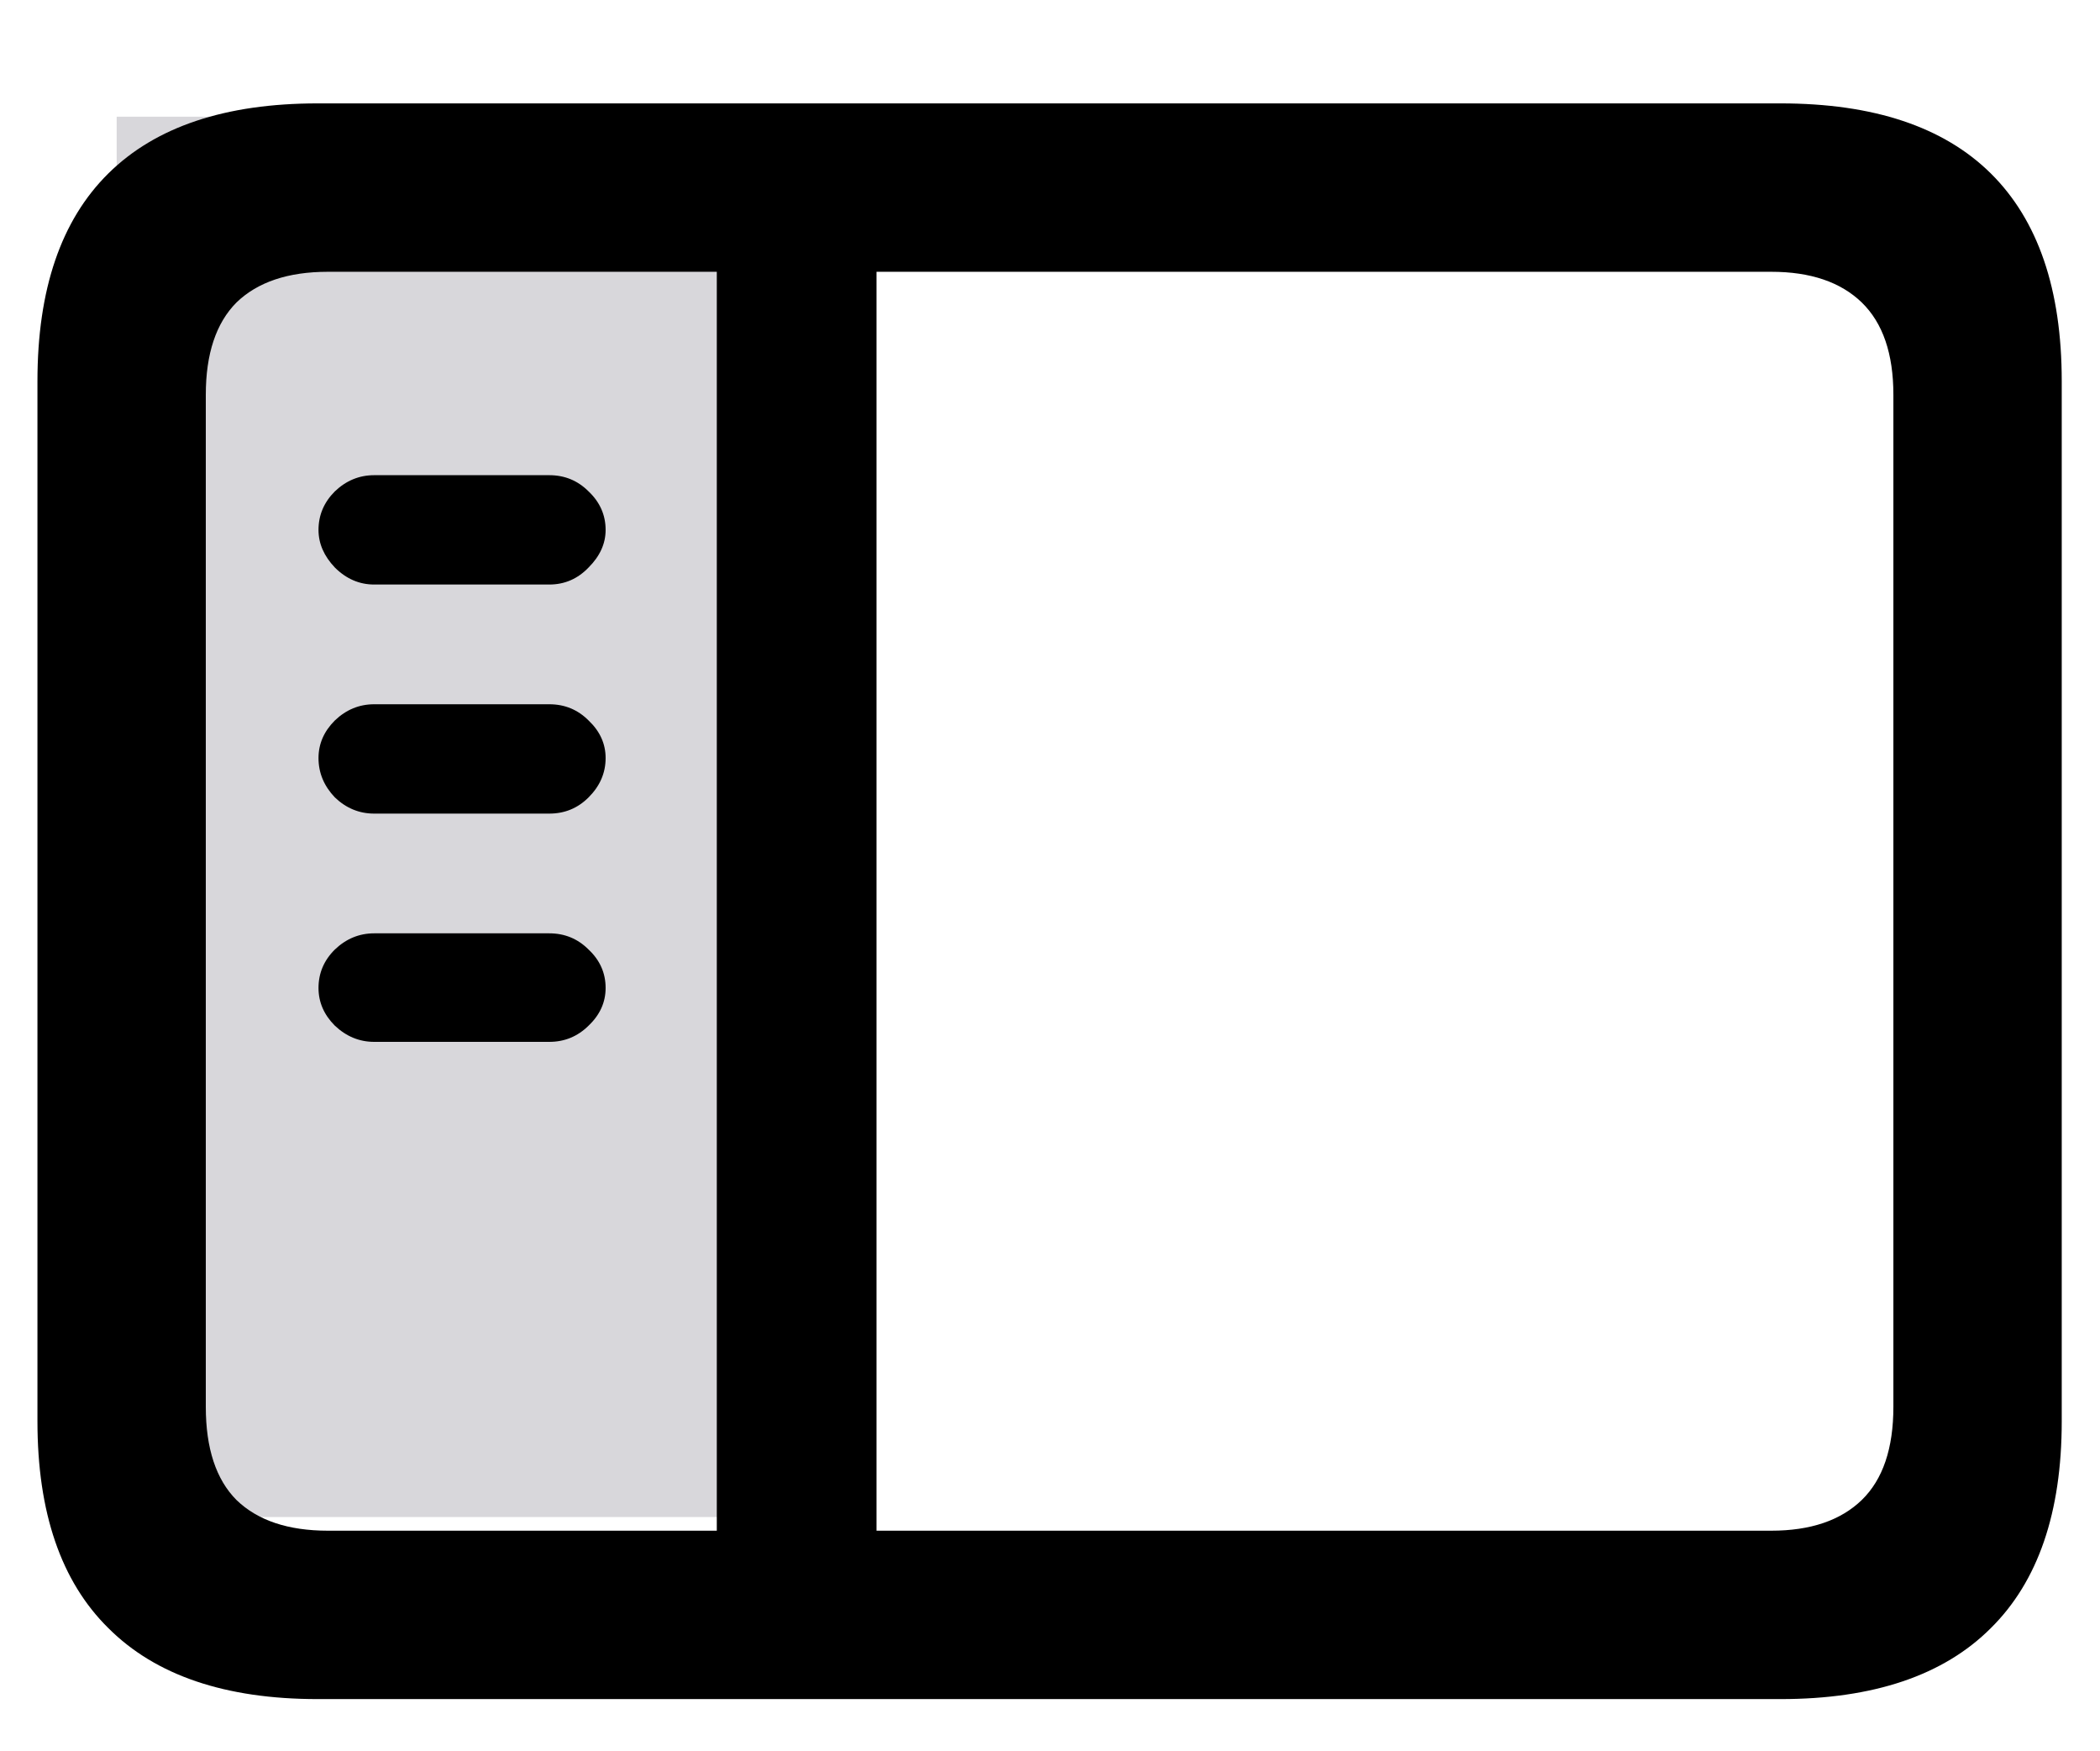
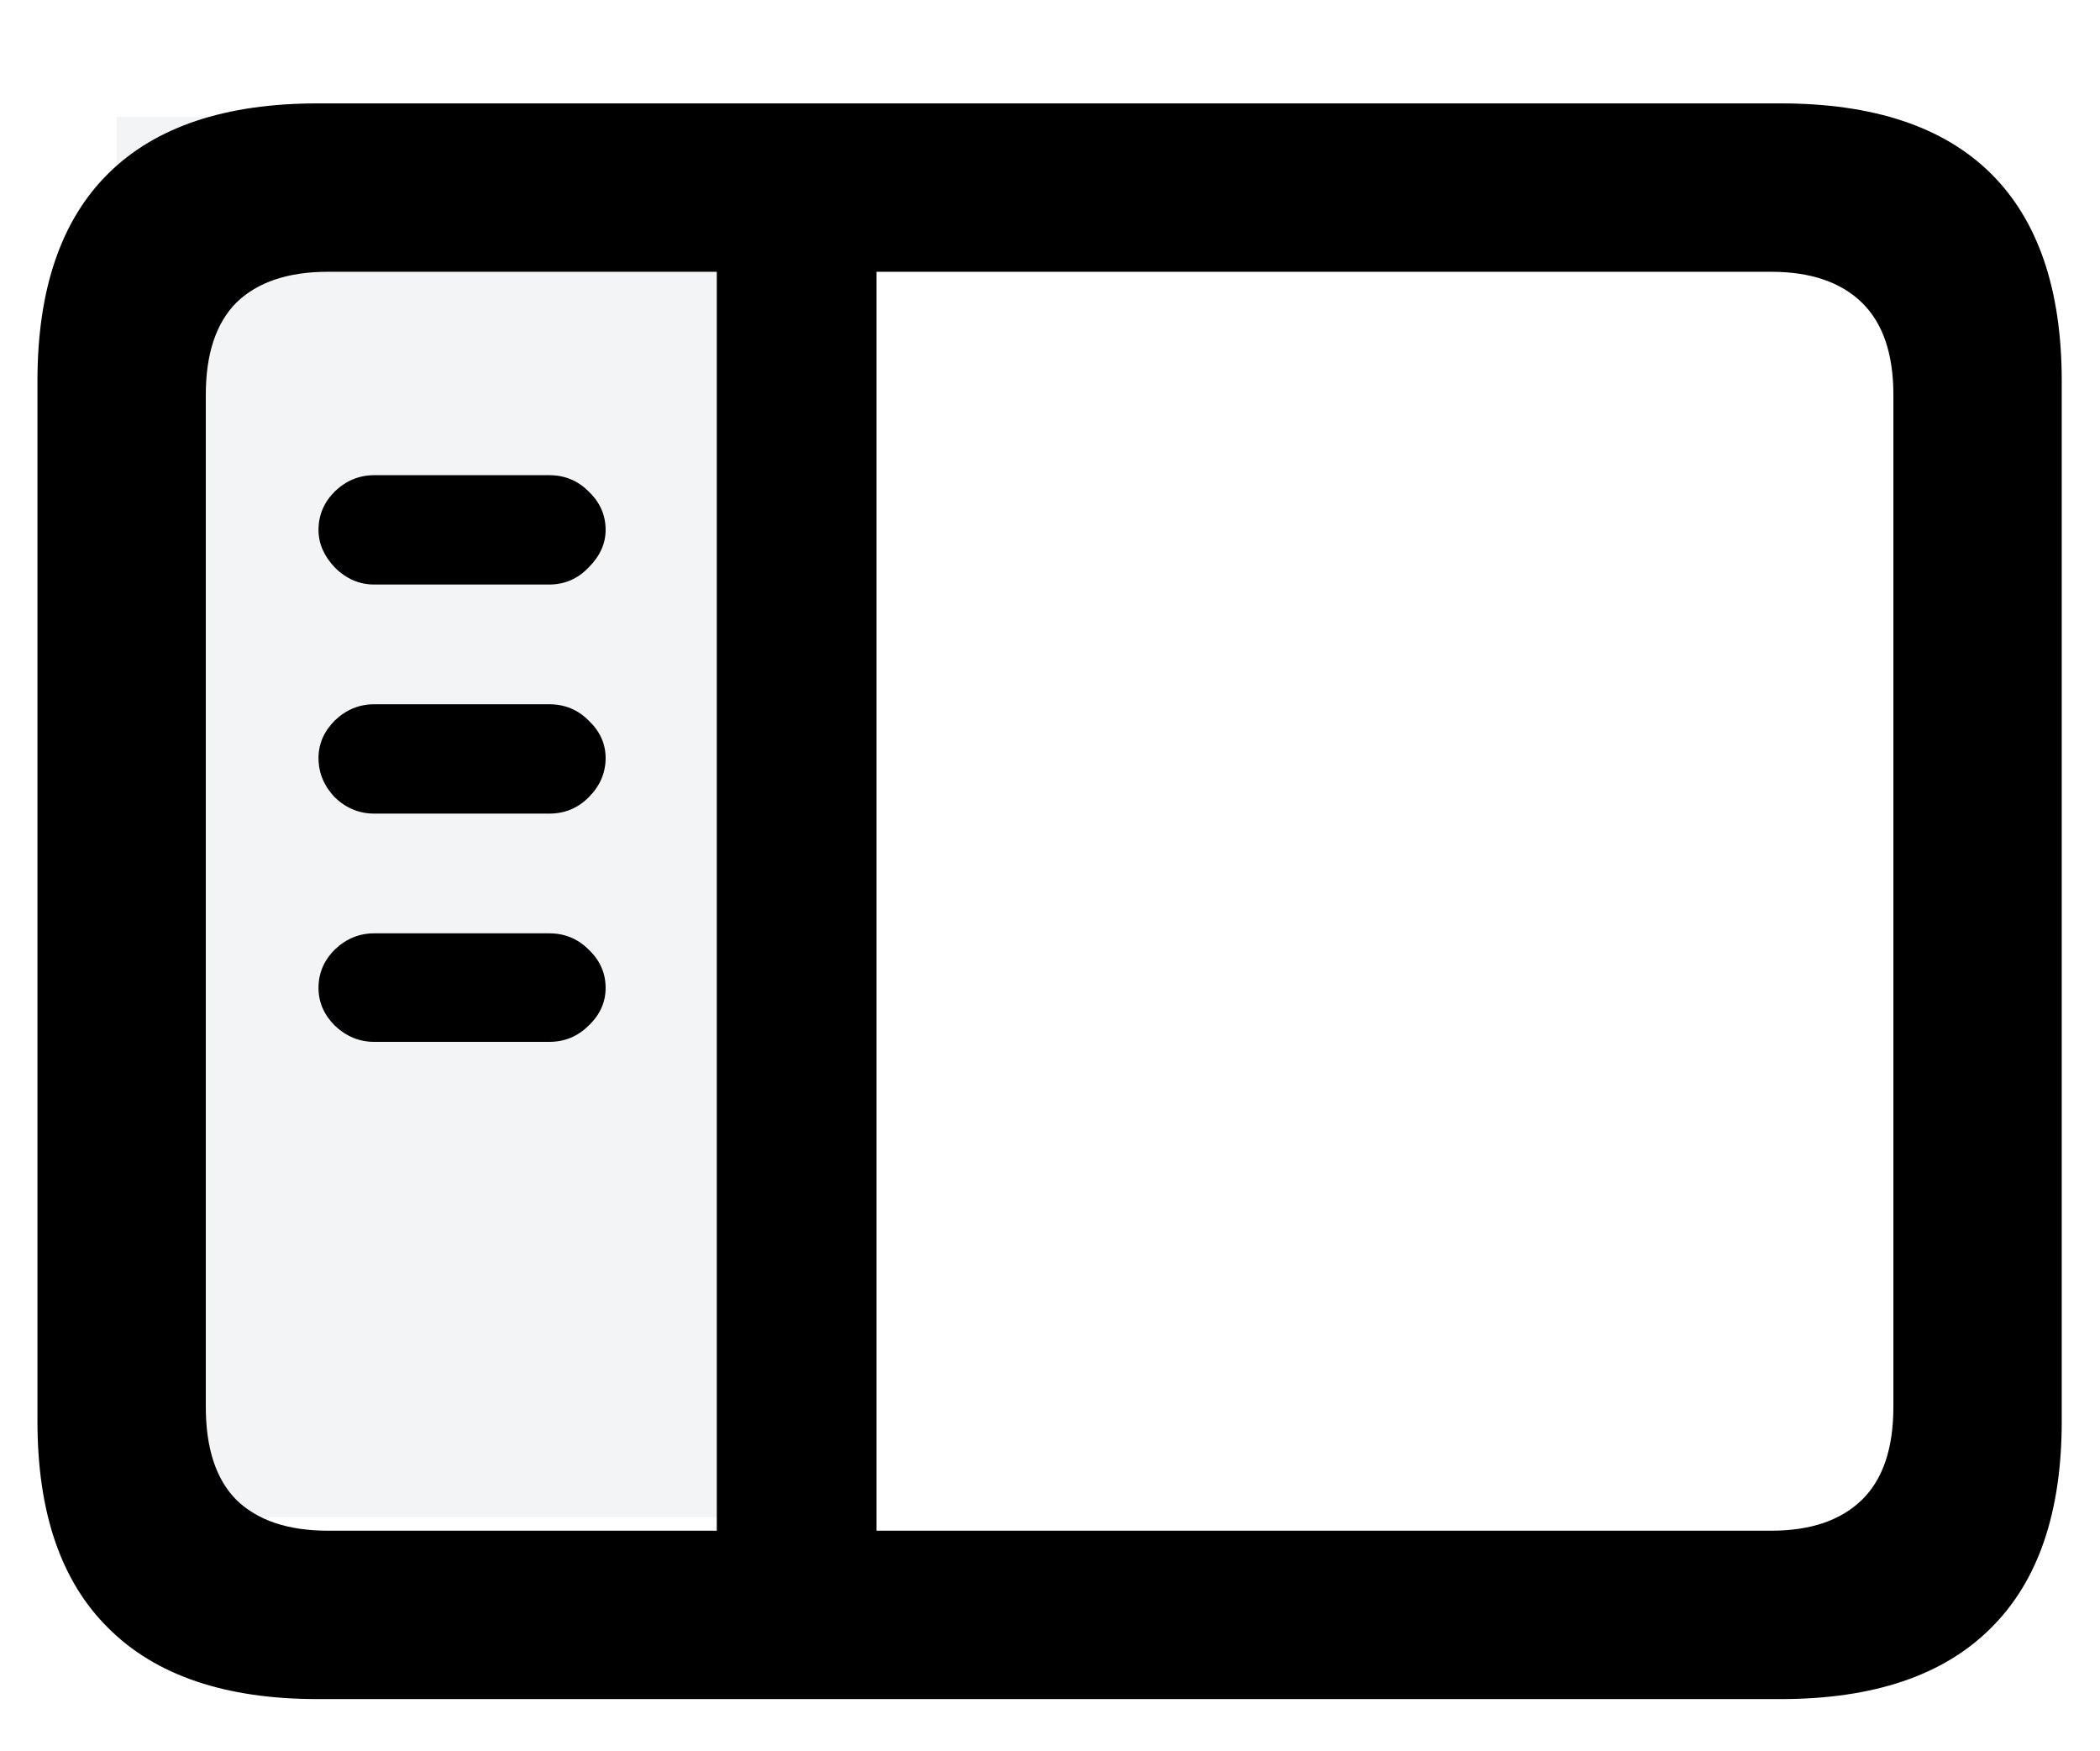
<svg xmlns="http://www.w3.org/2000/svg" width="18" height="15" viewBox="0 0 18 15" fill="none">
-   <rect x="1" y="1" width="6" height="12" fill="#D8D7DB" />
+   <rect x="1" y="1" width="6" height="12" fill="#F3F4F6" />
  <path d="M2.723 14.56H15.262C16.058 14.56 16.659 14.357 17.064 13.952C17.469 13.552 17.672 12.961 17.672 12.18V3.266C17.672 2.48 17.469 1.887 17.064 1.486C16.659 1.086 16.058 0.886 15.262 0.886H2.723C1.932 0.886 1.334 1.086 0.929 1.486C0.523 1.887 0.321 2.48 0.321 3.266V12.18C0.321 12.961 0.523 13.552 0.929 13.952C1.334 14.357 1.932 14.56 2.723 14.56ZM2.811 13.117C2.469 13.117 2.208 13.029 2.027 12.854C1.852 12.678 1.764 12.412 1.764 12.055V3.383C1.764 3.032 1.852 2.768 2.027 2.592C2.208 2.417 2.469 2.329 2.811 2.329H15.182C15.519 2.329 15.777 2.417 15.958 2.592C16.139 2.768 16.229 3.032 16.229 3.383V12.055C16.229 12.412 16.139 12.678 15.958 12.854C15.777 13.029 15.519 13.117 15.182 13.117H2.811ZM6.144 13.352H7.513V2.08H6.144V13.352ZM4.708 5.009C4.84 5.009 4.952 4.96 5.045 4.863C5.143 4.765 5.191 4.658 5.191 4.541C5.191 4.414 5.143 4.304 5.045 4.211C4.952 4.118 4.84 4.072 4.708 4.072H3.207C3.08 4.072 2.967 4.118 2.87 4.211C2.777 4.304 2.73 4.414 2.73 4.541C2.73 4.658 2.777 4.765 2.87 4.863C2.967 4.96 3.08 5.009 3.207 5.009H4.708ZM4.708 6.972C4.84 6.972 4.952 6.926 5.045 6.833C5.143 6.735 5.191 6.623 5.191 6.496C5.191 6.374 5.143 6.267 5.045 6.174C4.952 6.081 4.84 6.035 4.708 6.035H3.207C3.08 6.035 2.967 6.081 2.87 6.174C2.777 6.267 2.73 6.374 2.73 6.496C2.73 6.623 2.777 6.735 2.87 6.833C2.967 6.926 3.08 6.972 3.207 6.972H4.708ZM4.708 8.928C4.84 8.928 4.952 8.881 5.045 8.789C5.143 8.696 5.191 8.588 5.191 8.466C5.191 8.339 5.143 8.229 5.045 8.137C4.952 8.044 4.84 7.998 4.708 7.998H3.207C3.08 7.998 2.967 8.044 2.87 8.137C2.777 8.229 2.73 8.339 2.73 8.466C2.73 8.588 2.777 8.696 2.87 8.789C2.967 8.881 3.08 8.928 3.207 8.928H4.708Z" fill="black" />
</svg>
